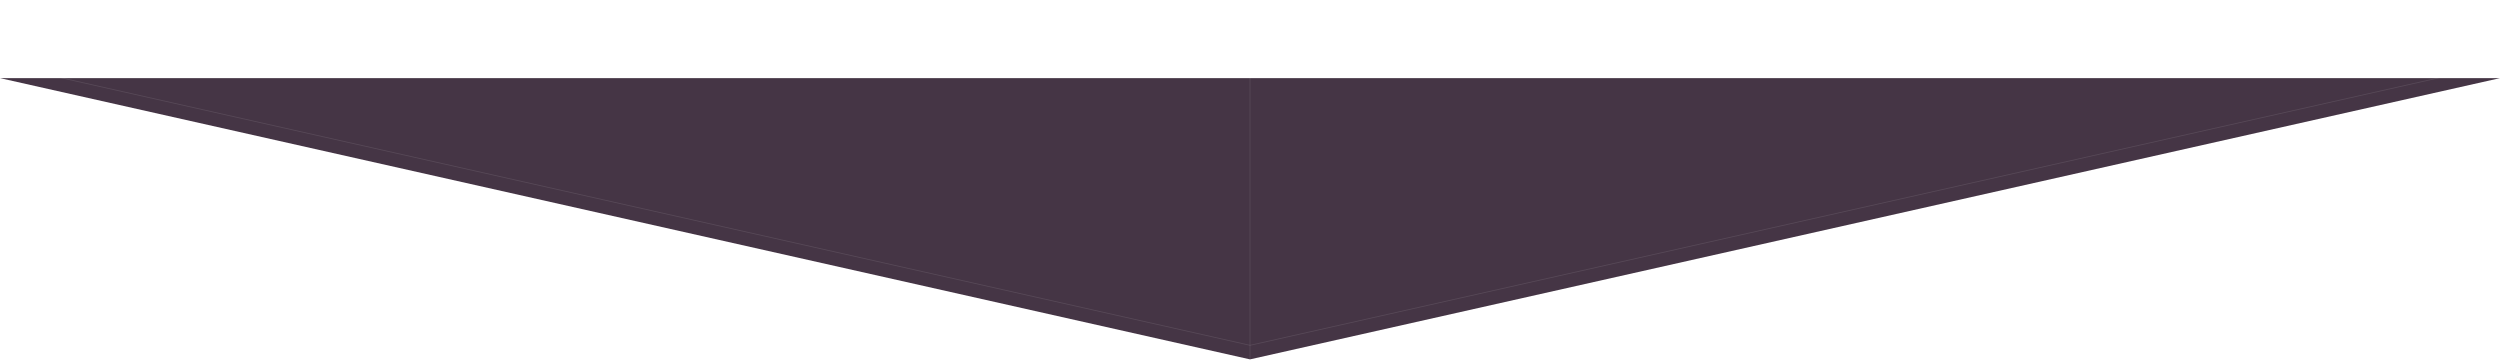
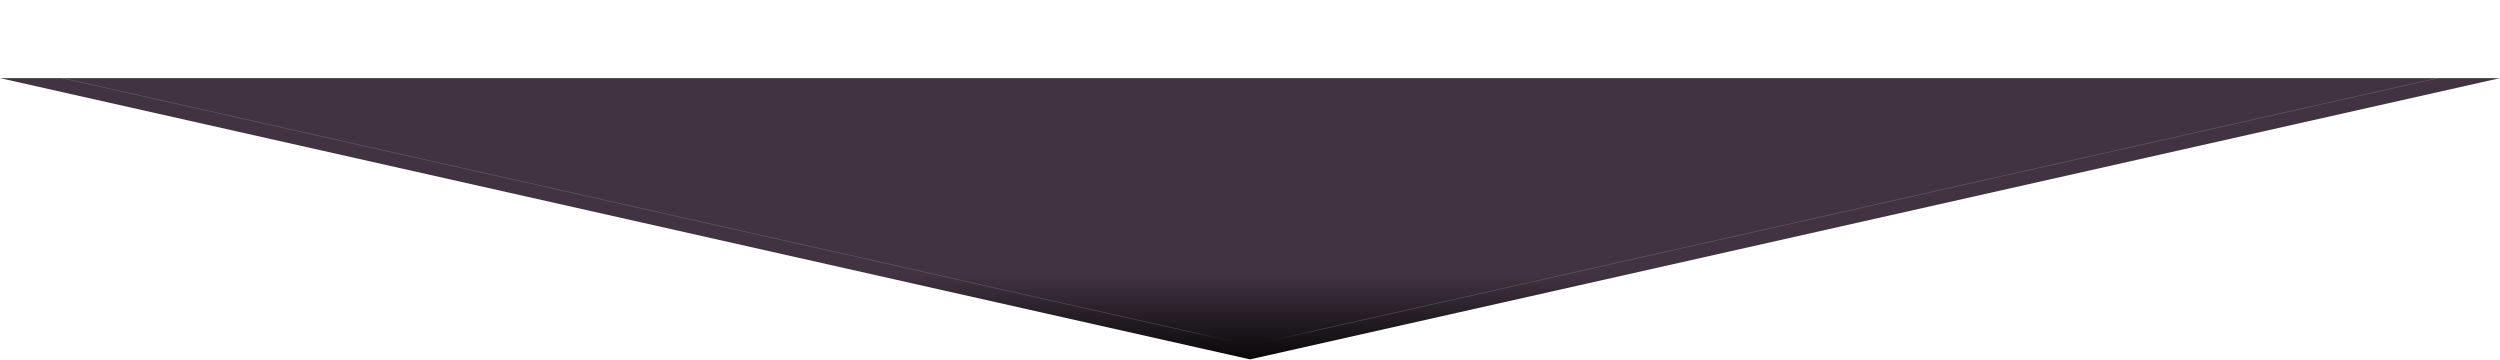
<svg xmlns="http://www.w3.org/2000/svg" width="3200px" height="460px" viewBox="0 0 3200 460" zoomAndPan="disable">
  <style type="text/css">
		line { stroke-width: 1px; }
- 		line.upper { stroke: rgba(255,255,255,0.1); }
+ 		line.upper { stroke:url(#linegrad); }
+ 		line.vertical { stroke:url(#linevert); }
	
	</style>
-   <polygon points="0,100 3200,100,1600,460" class="one" fill="#3c2c3c" fill-opacity="0.95" />
-   <line x1="1600" y1="0" x2="1600" y2="460" class="upper" />
+   <defs>
+     <linearGradient id="grad1" x1="0%" y1="0%" x2="0%" y2="100%">
+       <stop offset="70%" style="stop-color:#3c2c3c;stop-opacity:1" />
+       <stop offset="100%" style="stop-color:rgb(0,0,0);stop-opacity:1" />
+     </linearGradient>
+     <linearGradient id="linegrad" x1="0%" y1="0%" x2="0%" y2="100%">
+       <stop offset="95%" style="stop-color:rgb(255,255,255);stop-opacity:0.15" />
+       <stop offset="100%" style="stop-color:rgb(0,0,0);stop-opacity:0" />
+     </linearGradient>
+     <linearGradient id="linevert" x1="0%" y1="0%" x2="0%" y2="95%">
+       <stop offset="85%" style="stop-color:rgb(255,255,255);stop-opacity:0.15" />
+       <stop offset="100%" style="stop-color:rgb(255,255,255);stop-opacity:0" />
+     </linearGradient>
+   </defs>
+   <polygon points="0,100 3200,100,1600,460" class="one" fill="url(#grad1)" fill-opacity="0.97" />
+   <line x1="1600.001" y1="0" x2="1600" y2="460" class="vertical" />
  <line x1="0" y1="82" x2="1600" y2="442" class="upper" />
  <line x1="1600" y1="442" x2="3200" y2="82" class="upper" />
</svg>
